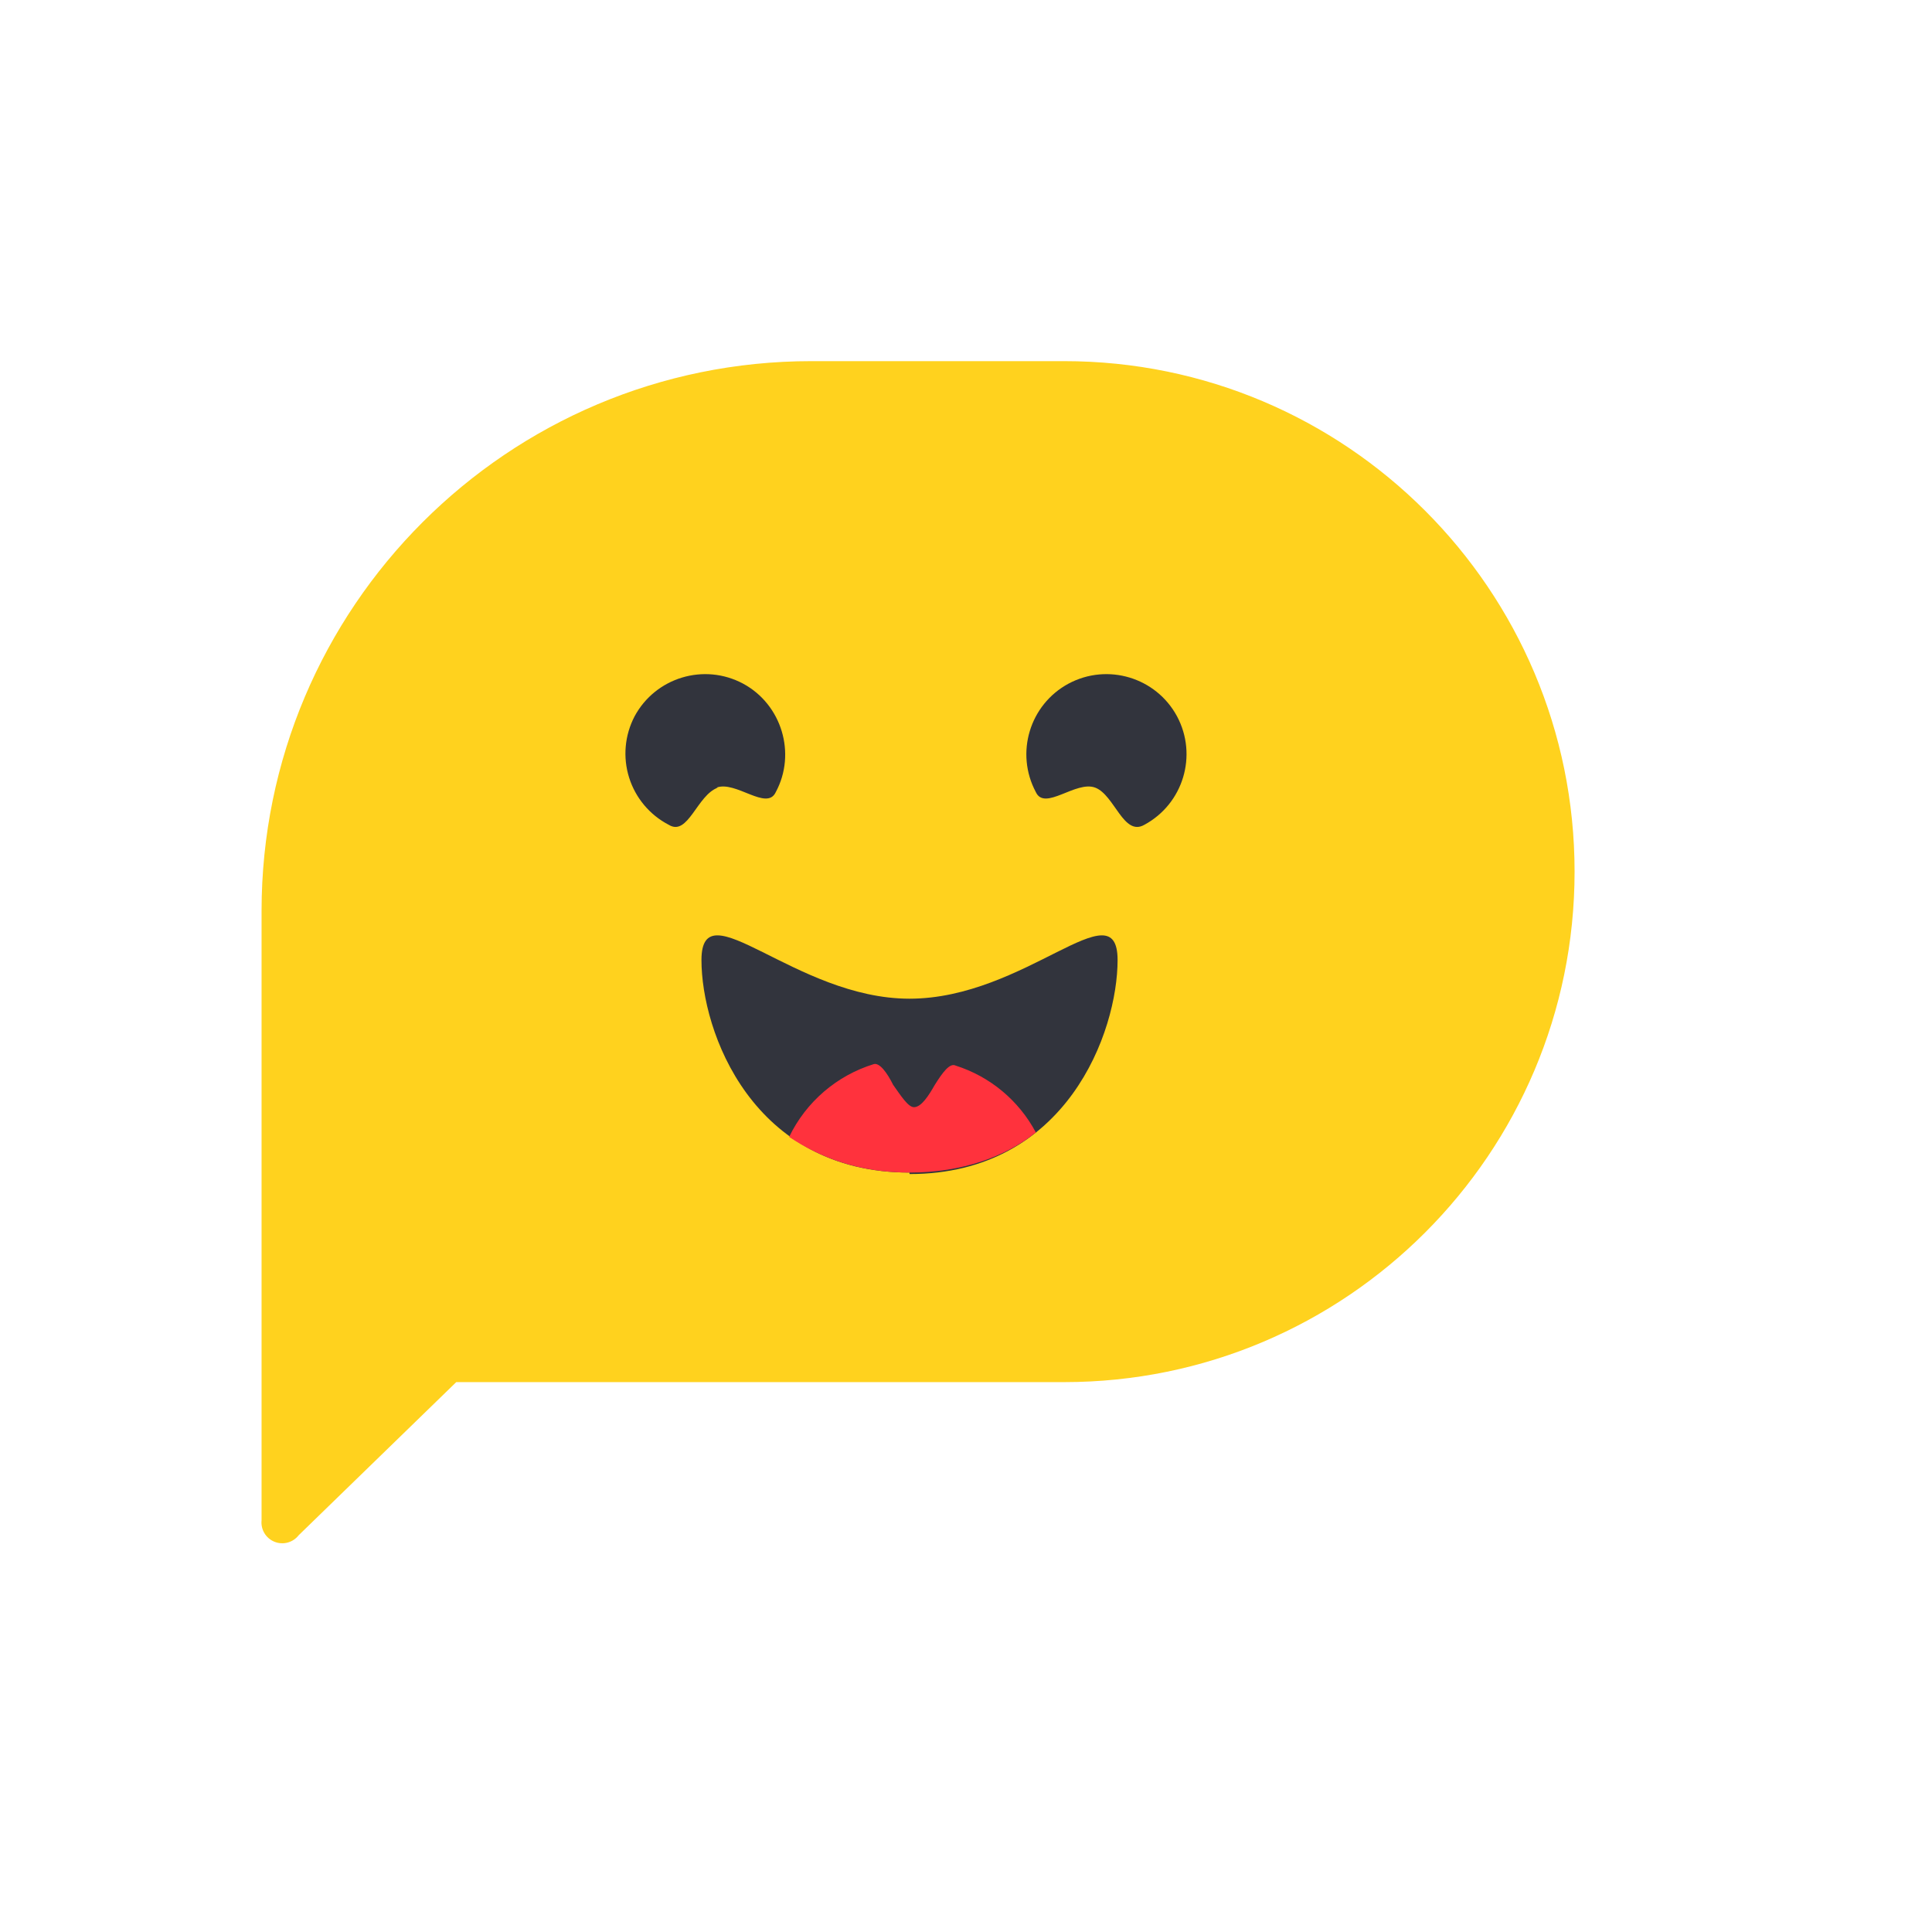
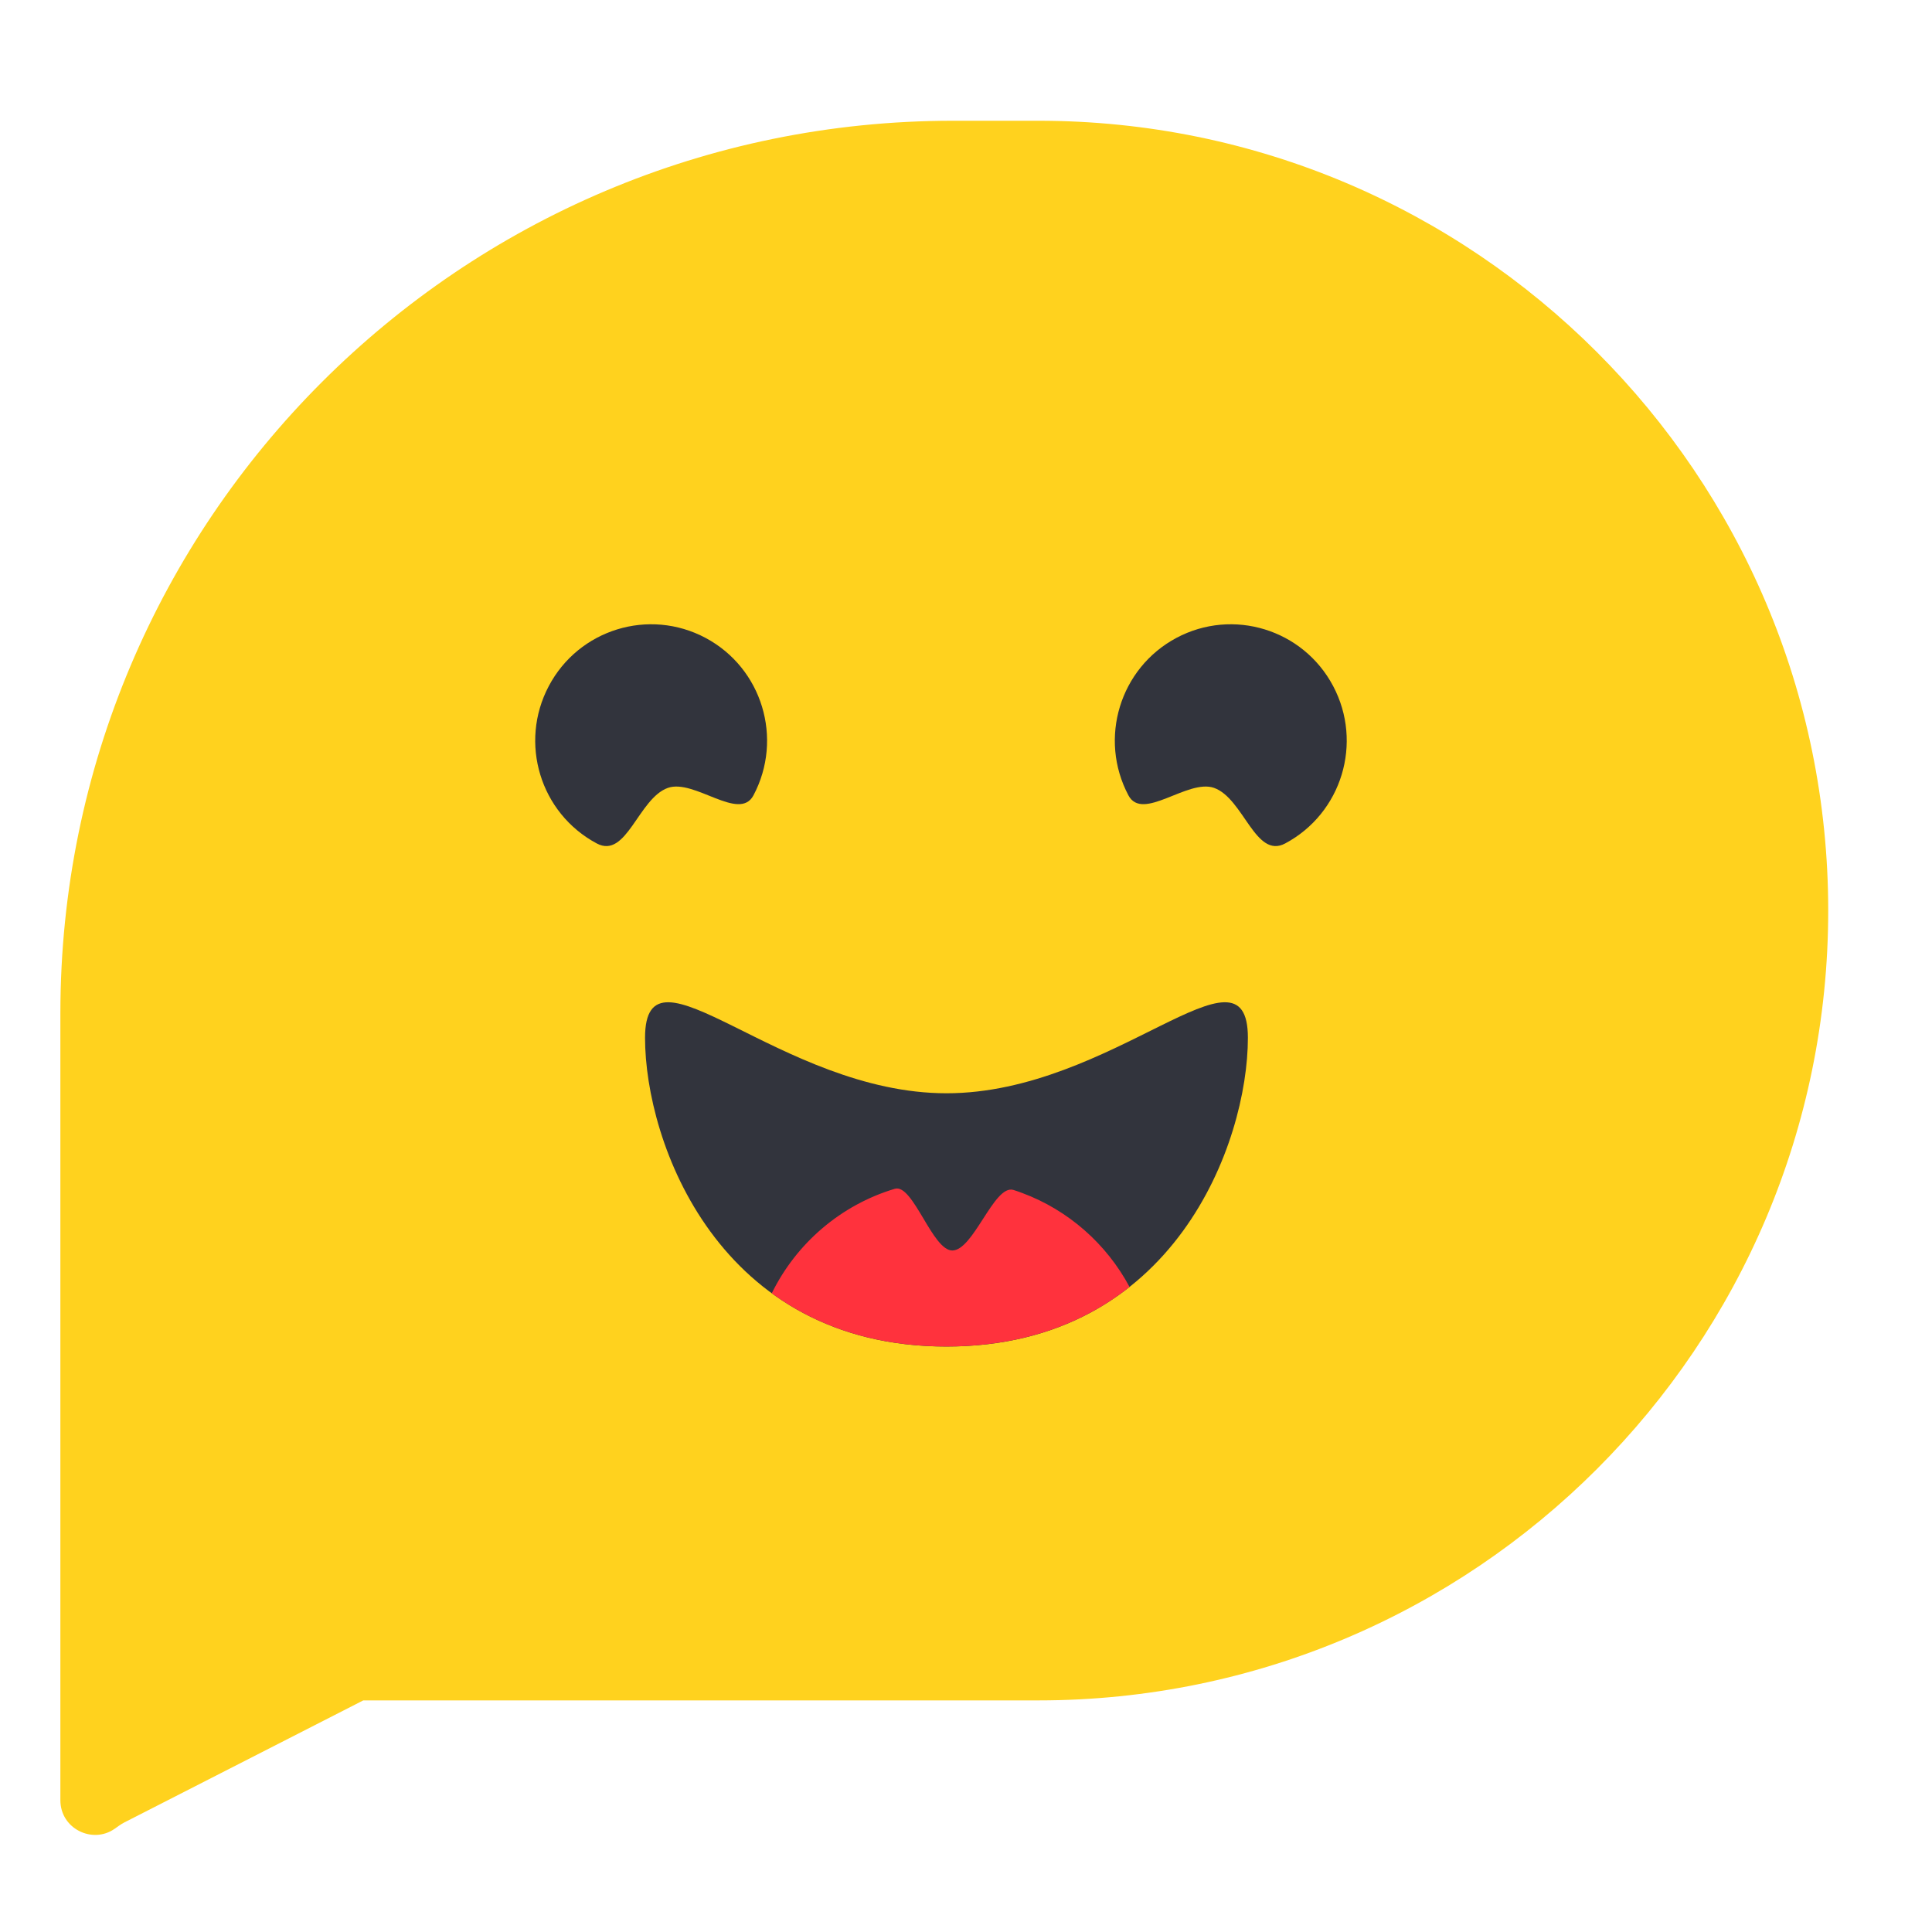
- <svg xmlns="http://www.w3.org/2000/svg" width="30" height="30" viewBox="0 0 13 12" fill="none">
-   <path fill="#FFD21E" d="M1.76 5.63a3.7 3.7 0 0 1 3.7-3.7h1.7a3.43 3.43 0 0 1 0 6.87H3.07L2.01 9.83a.14.14 0 0 1-.25-.1v-4.1Z" />
-   <path fill="#32343D" d="M7.37 4.8c.13.05.19.33.33.25a.54.54 0 0 0 .22-.73.54.54 0 0 0-.73-.22.54.54 0 0 0-.22.73c.06.13.27-.08.4-.03ZM4.83 4.8c-.14.05-.2.33-.33.25a.54.54 0 0 1-.23-.73A.54.54 0 0 1 5 4.1c.26.14.36.47.22.73-.06.13-.27-.08-.4-.03ZM6.12 7.4c1.06 0 1.4-.96 1.4-1.44 0-.49-.62.26-1.4.26-.77 0-1.4-.75-1.4-.26 0 .48.34 1.43 1.4 1.43Z" />
-   <path fill="#FF323D" d="M6.97 7.12c-.2.16-.49.27-.85.27-.34 0-.6-.1-.81-.24a.94.94 0 0 1 .57-.49c.04-.01.09.06.13.14.05.07.1.15.14.15.05 0 .1-.08.14-.15.05-.08.1-.15.14-.13a.93.93 0 0 1 .54.45Z" />
+ <svg xmlns="http://www.w3.org/2000/svg" width="32" height="32" viewBox="0 0 32 32" fill="none">
+   <path d="M1 16.784C1 8.619 7.619 2 15.784 2L17.199 2C24.424 2 30.281 7.857 30.281 15.082C30.281 22.307 24.424 28.164 17.199 28.164L6.017 28.164L2.06 30.185C2.003 30.214 1.951 30.254 1.898 30.291C1.532 30.547 1 30.29 1 29.817L1 24.303V16.784Z" fill="#FFD21E" />
+   <path d="M20.109 13.05C20.598 13.224 20.793 14.234 21.287 13.97C22.224 13.47 22.579 12.303 22.081 11.363C21.583 10.423 20.421 10.066 19.484 10.566C18.548 11.066 18.192 12.233 18.69 13.173C18.925 13.617 19.671 12.895 20.109 13.05Z" fill="#32343D" />
+   <path d="M11.062 13.05C10.573 13.224 10.378 14.234 9.884 13.97C8.947 13.47 8.592 12.303 9.09 11.363C9.587 10.423 10.75 10.066 11.687 10.566C12.623 11.066 12.978 12.233 12.48 13.173C12.245 13.617 11.5 12.895 11.062 13.05Z" fill="#32343D" />
+   <path d="M15.677 22.303C19.451 22.303 20.669 18.924 20.669 17.189C20.669 15.454 18.434 18.108 15.677 18.108C12.919 18.108 10.684 15.454 10.684 17.189C10.684 18.924 11.902 22.303 15.677 22.303Z" fill="#32343D" />
+   <path d="M18.709 21.316C17.962 21.906 16.969 22.302 15.677 22.302C14.462 22.302 13.512 21.953 12.783 21.421C13.189 20.593 13.926 19.958 14.821 19.69C14.974 19.644 15.132 19.91 15.294 20.181C15.45 20.444 15.61 20.712 15.773 20.712C15.946 20.712 16.116 20.447 16.282 20.189C16.455 19.92 16.624 19.657 16.788 19.71C16.835 19.725 16.883 19.741 16.929 19.759C17.694 20.043 18.327 20.602 18.709 21.316Z" fill="#FF323D" />
</svg>
